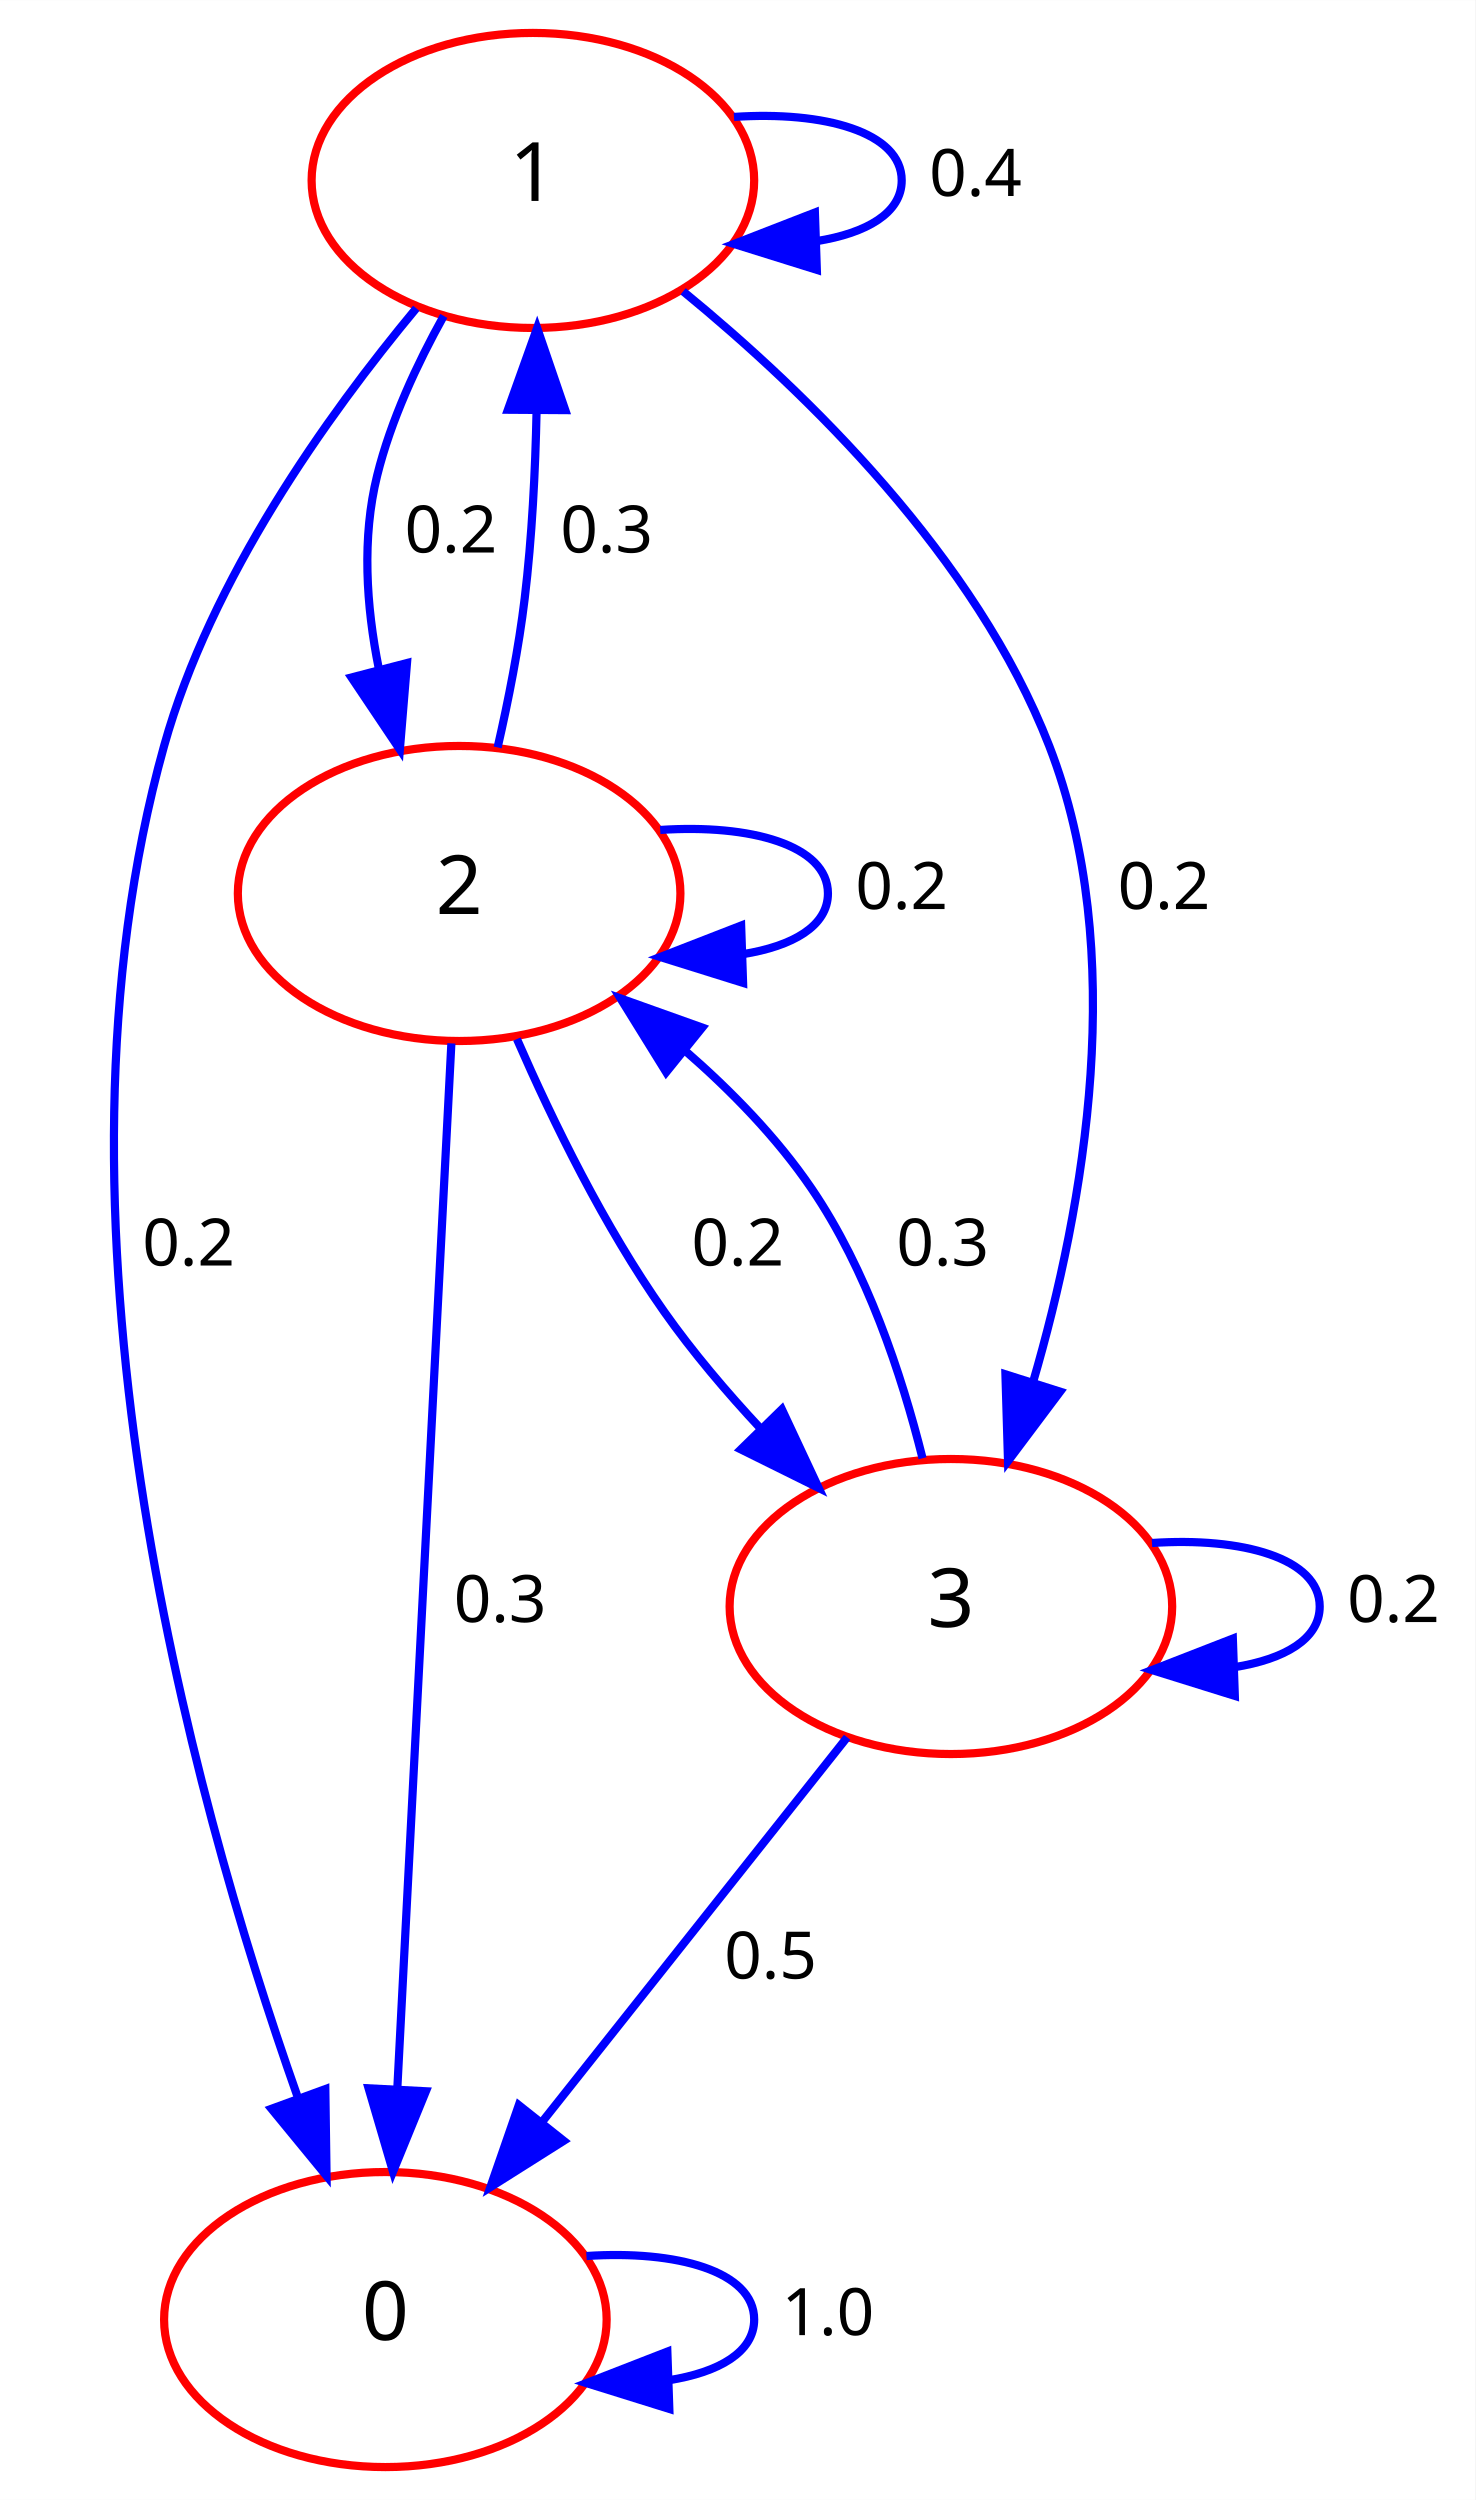
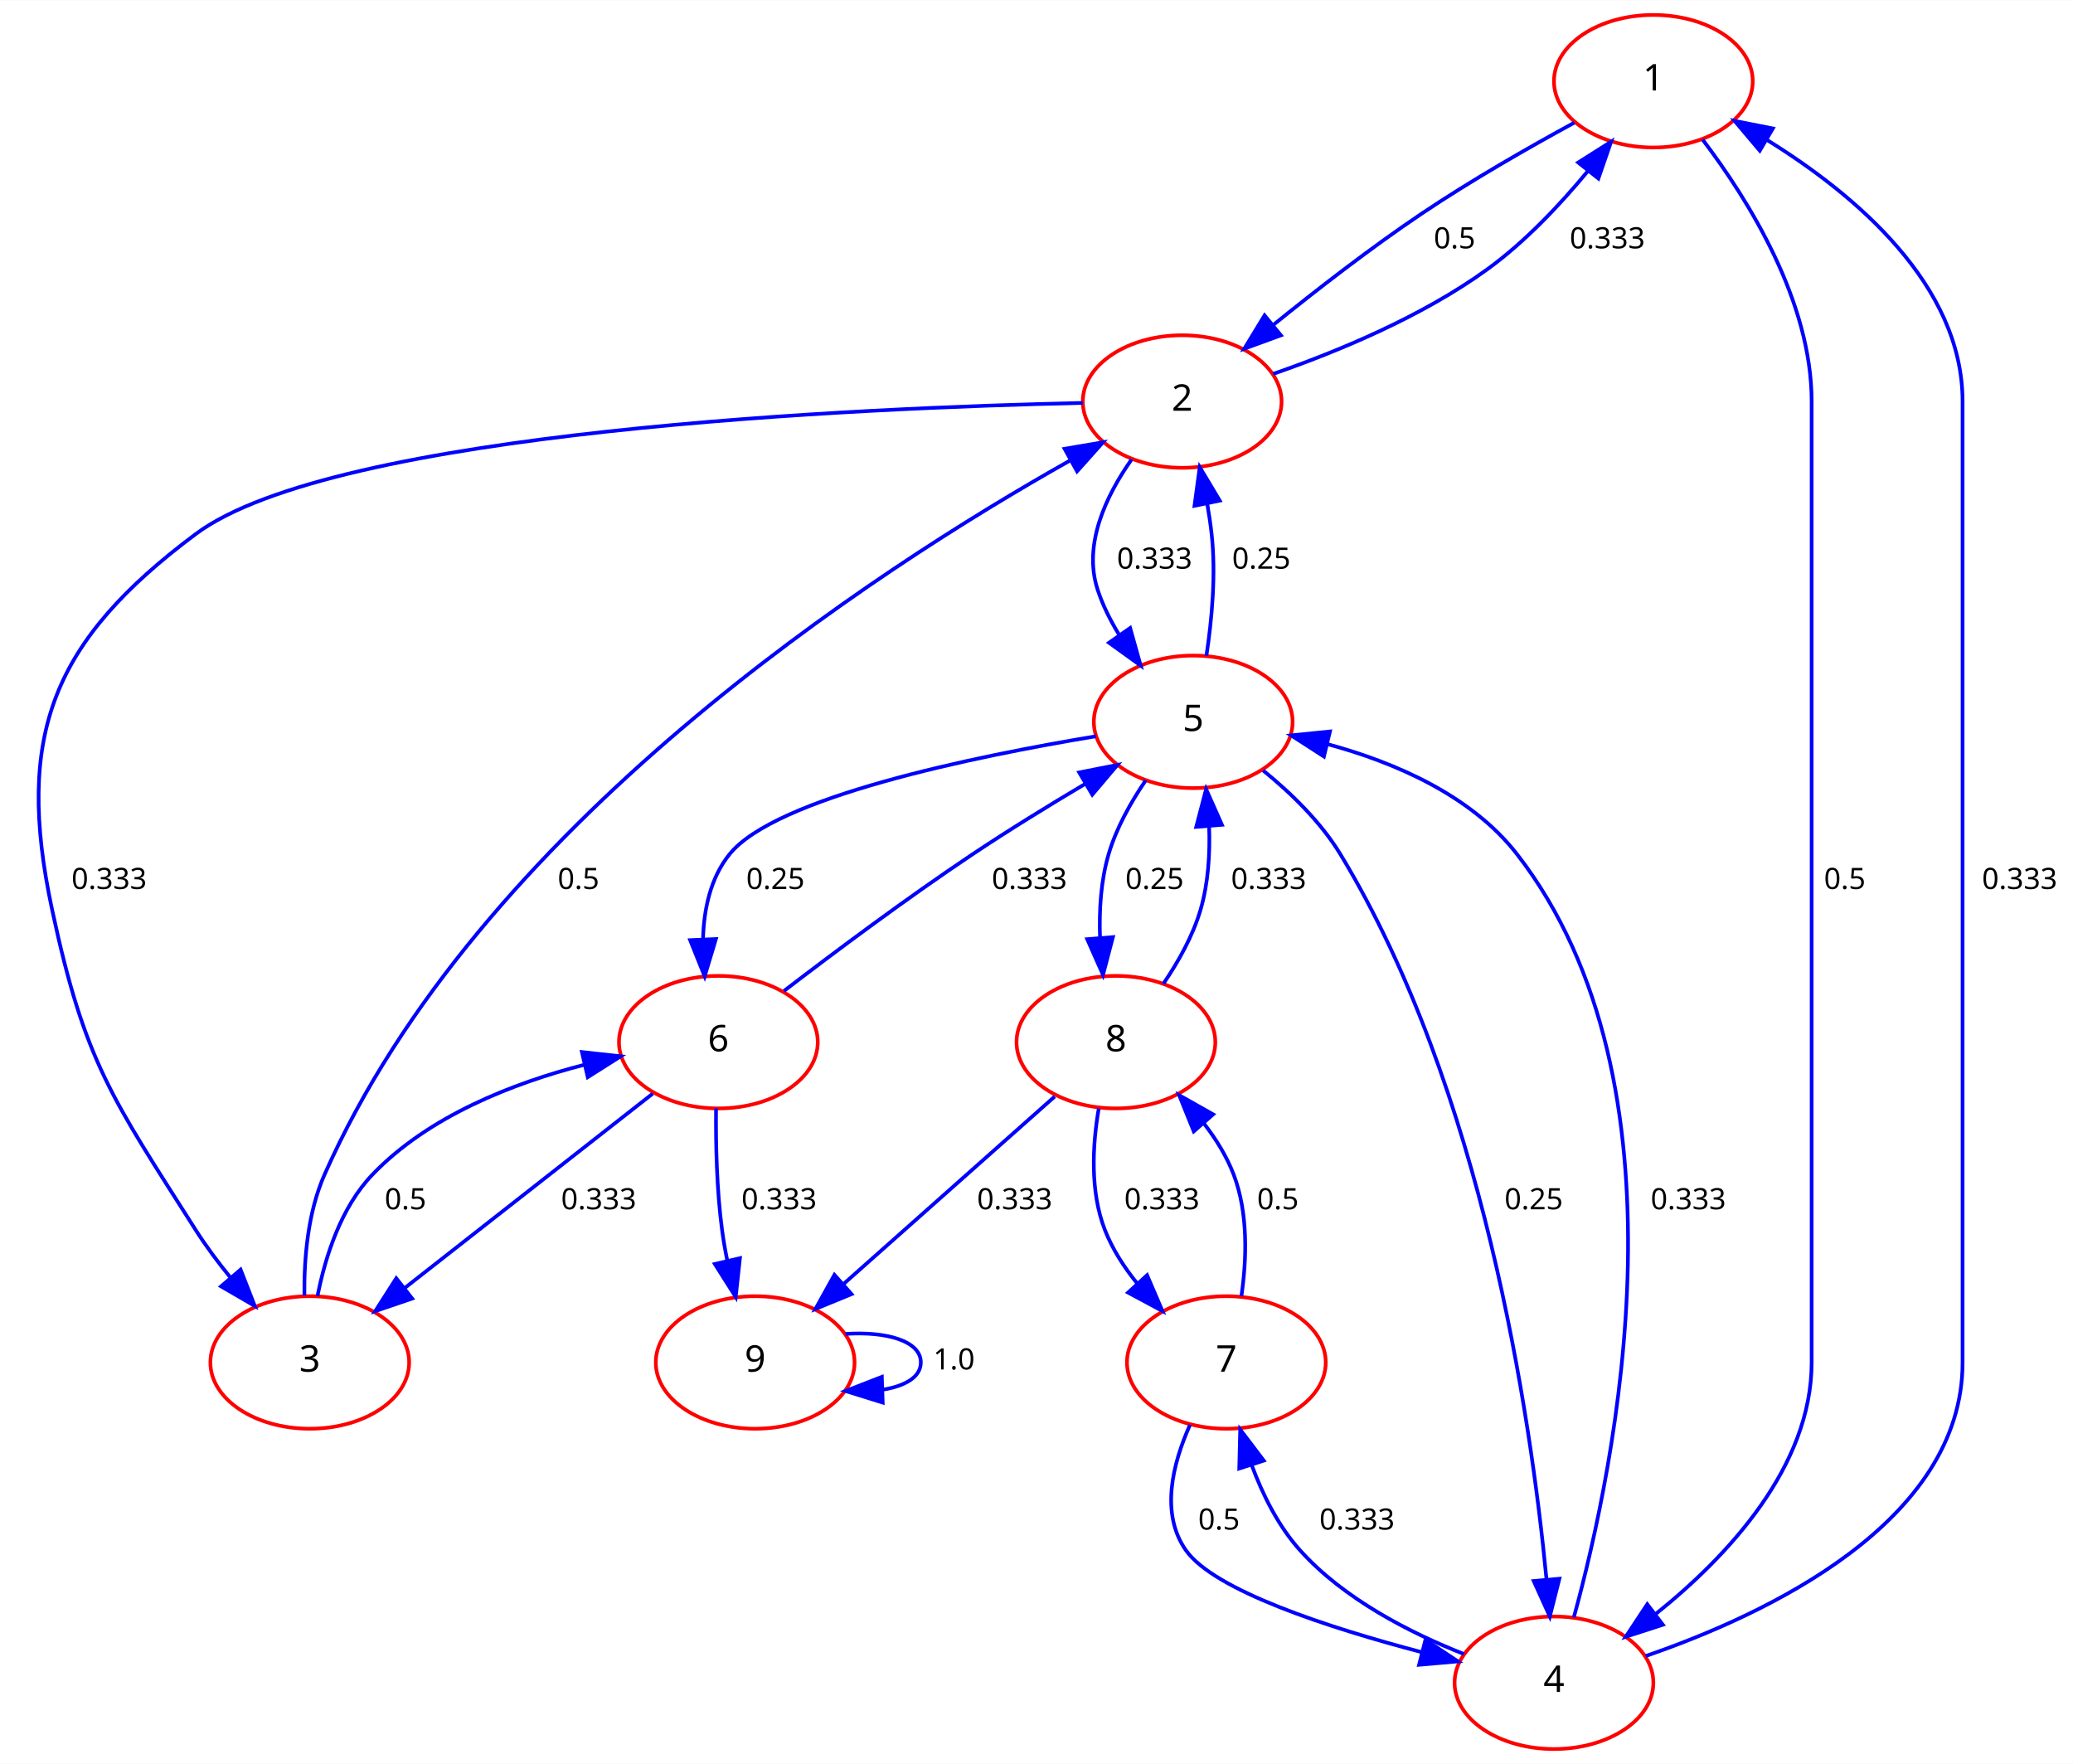
- <svg xmlns="http://www.w3.org/2000/svg" width="180pt" height="305pt" viewBox="0.00 0.00 180.02 305.00">
-   <g id="graph0" class="graph" transform="scale(1 1) rotate(0) translate(4 301)">
-     <polygon fill="#ffffff" stroke="transparent" points="-4,4 -4,-301 176.022,-301 176.022,4 -4,4" />
+ <svg xmlns="http://www.w3.org/2000/svg" width="563pt" height="479pt" viewBox="0.00 0.00 563.15 479.00">
+   <g id="graph0" class="graph" transform="scale(1 1) rotate(0) translate(4 475)">
+     <polygon fill="#ffffff" stroke="transparent" points="-4,4 -4,-475 559.152,-475 559.152,4 -4,4" />
    <g id="node1" class="node">
-       <ellipse fill="none" stroke="#ff0000" cx="43.02" cy="-18" rx="27" ry="18" />
-       <text text-anchor="middle" x="43.02" y="-15.5" font-family="Calibri" font-size="10.00" fill="#000000">0</text>
+       <ellipse fill="none" stroke="#ff0000" cx="445.151" cy="-453" rx="27" ry="18" />
+       <text text-anchor="middle" x="445.151" y="-450.5" font-family="Calibri" font-size="10.00" fill="#000000">1</text>
+     </g>
+     <g id="node2" class="node">
+       <ellipse fill="none" stroke="#ff0000" cx="317.151" cy="-366" rx="27" ry="18" />
+       <text text-anchor="middle" x="317.151" y="-363.5" font-family="Calibri" font-size="10.00" fill="#000000">2</text>
    </g>
    <g id="edge1" class="edge">
-       <path fill="none" stroke="#0000ff" d="M67.553,-25.752C78.528,-26.49 88.02,-23.906 88.02,-18 88.02,-14.032 83.735,-11.563 77.594,-10.594" />
-       <polygon fill="#0000ff" stroke="#0000ff" points="77.667,-7.095 67.553,-10.248 77.426,-14.09 77.667,-7.095" />
-       <text text-anchor="middle" x="97.02" y="-16.1" font-family="Calibri" font-size="8.00" fill="#000000">1.0</text>
+       <path fill="none" stroke="#0000ff" d="M423.682,-441.75C411.281,-435 395.531,-426 382.151,-417 368.322,-407.7 353.661,-396.33 341.762,-386.7" />
+       <polygon fill="#0000ff" stroke="#0000ff" points="343.973,-383.987 334.022,-380.35 339.533,-389.399 343.973,-383.987" />
+       <text text-anchor="middle" x="391.151" y="-407.6" font-family="Calibri" font-size="8.00" fill="#000000">0.5</text>
    </g>
-     <g id="node2" class="node">
-       <ellipse fill="none" stroke="#ff0000" cx="61.02" cy="-279" rx="27" ry="18" />
-       <text text-anchor="middle" x="61.02" y="-276.5" font-family="Calibri" font-size="10.00" fill="#000000">1</text>
+     <g id="node3" class="node">
+       <ellipse fill="none" stroke="#ff0000" cx="418.151" cy="-18" rx="27" ry="18" />
+       <text text-anchor="middle" x="418.151" y="-15.5" font-family="Calibri" font-size="10.00" fill="#000000">4</text>
    </g>
    <g id="edge2" class="edge">
-       <path fill="none" stroke="#0000ff" d="M46.792,-263.4C35.866,-250.26 21.715,-230.39 16.02,-210 0,-152.66 19.005,-82.901 32.284,-45.256" />
-       <polygon fill="#0000ff" stroke="#0000ff" points="35.694,-46.121 35.844,-35.527 29.12,-43.715 35.694,-46.121" />
-       <text text-anchor="middle" x="19.02" y="-146.6" font-family="Calibri" font-size="8.00" fill="#000000">0.2</text>
+       <path fill="none" stroke="#0000ff" d="M458.522,-437.16C471.142,-420.54 488.151,-393.13 488.151,-366 488.151,-366 488.151,-366 488.151,-105 488.151,-76.672 465.341,-52.337 445.772,-36.667" />
+       <polygon fill="#0000ff" stroke="#0000ff" points="447.731,-33.76 437.651,-30.495 443.495,-39.333 447.731,-33.76" />
+       <text text-anchor="middle" x="497.151" y="-233.6" font-family="Calibri" font-size="8.00" fill="#000000">0.5</text>
    </g>
    <g id="edge3" class="edge">
-       <path fill="none" stroke="#0000ff" d="M85.553,-286.75C96.528,-287.49 106.02,-284.91 106.02,-279 106.02,-275.03 101.735,-272.56 95.594,-271.59" />
-       <polygon fill="#0000ff" stroke="#0000ff" points="95.666,-268.091 85.553,-271.25 95.429,-275.087 95.666,-268.091" />
-       <text text-anchor="middle" x="115.022" y="-277.1" font-family="Calibri" font-size="8.00" fill="#000000">0.4</text>
+       <path fill="none" stroke="#0000ff" d="M341.872,-373.51C359.212,-379.52 382.361,-389.07 400.151,-402 410.241,-409.34 419.671,-419.3 427.262,-428.48" />
+       <polygon fill="#0000ff" stroke="#0000ff" points="424.73,-430.922 433.682,-436.59 430.219,-426.577 424.73,-430.922" />
+       <text text-anchor="middle" x="432.651" y="-407.6" font-family="Calibri" font-size="8.00" fill="#000000">0.333</text>
    </g>
-     <g id="node3" class="node">
-       <ellipse fill="none" stroke="#ff0000" cx="52.02" cy="-192" rx="27" ry="18" />
-       <text text-anchor="middle" x="52.02" y="-189.5" font-family="Calibri" font-size="10.00" fill="#000000">2</text>
+     <g id="node4" class="node">
+       <ellipse fill="none" stroke="#ff0000" cx="80.151" cy="-105" rx="27" ry="18" />
+       <text text-anchor="middle" x="80.151" y="-102.5" font-family="Calibri" font-size="10.00" fill="#000000">3</text>
    </g>
    <g id="edge4" class="edge">
-       <path fill="none" stroke="#0000ff" d="M50.144,-262.47C46.86,-256.57 43.685,-249.72 42.02,-243 40.141,-235.41 40.678,-227.12 42.212,-219.47" />
-       <polygon fill="#0000ff" stroke="#0000ff" points="45.659,-220.119 44.788,-209.56 38.885,-218.358 45.659,-220.119" />
-       <text text-anchor="middle" x="51.02" y="-233.6" font-family="Calibri" font-size="8.00" fill="#000000">0.2</text>
+       <path fill="none" stroke="#0000ff" d="M290.142,-365.63C229.892,-364.29 86.859,-358.16 49.151,-330 10.264,-300.96 0,-275.46 10.151,-228 19.014,-186.56 26.422,-176.76 49.151,-141 51.955,-136.59 55.27,-132.15 58.672,-127.98" />
+       <polygon fill="#0000ff" stroke="#0000ff" points="61.361,-130.221 65.21,-120.35 56.045,-125.667 61.361,-130.221" />
+       <text text-anchor="middle" x="25.651" y="-233.6" font-family="Calibri" font-size="8.00" fill="#000000">0.333</text>
    </g>
-     <g id="node4" class="node">
-       <ellipse fill="none" stroke="#ff0000" cx="112.022" cy="-105" rx="27" ry="18" />
-       <text text-anchor="middle" x="112.022" y="-102.5" font-family="Calibri" font-size="10.00" fill="#000000">3</text>
+     <g id="node5" class="node">
+       <ellipse fill="none" stroke="#ff0000" cx="320.151" cy="-279" rx="27" ry="18" />
+       <text text-anchor="middle" x="320.151" y="-276.5" font-family="Calibri" font-size="10.00" fill="#000000">5</text>
    </g>
    <g id="edge5" class="edge">
-       <path fill="none" stroke="#0000ff" d="M79.35,-265.47C94.566,-253 115.102,-232.99 124.022,-210 133.752,-184.9 128.382,-154.07 122.032,-132.33" />
-       <polygon fill="#0000ff" stroke="#0000ff" points="125.35,-131.215 118.992,-122.74 118.677,-133.33 125.35,-131.215" />
-       <text text-anchor="middle" x="138.022" y="-190.1" font-family="Calibri" font-size="8.00" fill="#000000">0.2</text>
+       <path fill="none" stroke="#0000ff" d="M303.411,-350.28C296.442,-340.38 290.202,-327.2 294.151,-315 295.512,-310.79 297.572,-306.66 299.942,-302.78" />
+       <polygon fill="#0000ff" stroke="#0000ff" points="303.015,-304.492 305.872,-294.29 297.276,-300.484 303.015,-304.492" />
+       <text text-anchor="middle" x="309.651" y="-320.6" font-family="Calibri" font-size="8.00" fill="#000000">0.333</text>
    </g>
    <g id="edge6" class="edge">
-       <path fill="none" stroke="#0000ff" d="M51.074,-173.71C49.503,-143.34 46.347,-82.323 44.486,-46.346" />
-       <polygon fill="#0000ff" stroke="#0000ff" points="47.965,-45.853 43.954,-36.047 40.974,-46.214 47.965,-45.853" />
-       <text text-anchor="middle" x="57.02" y="-103.1" font-family="Calibri" font-size="8.00" fill="#000000">0.3</text>
+       <path fill="none" stroke="#0000ff" d="M443.062,-25.265C475.791,-36.522 529.152,-61.54 529.152,-105 529.152,-366 529.152,-366 529.152,-366 529.152,-397.65 500.022,-422.19 476.072,-437.02" />
+       <polygon fill="#0000ff" stroke="#0000ff" points="474.063,-434.141 467.221,-442.23 477.615,-440.173 474.063,-434.141" />
+       <text text-anchor="middle" x="544.652" y="-233.6" font-family="Calibri" font-size="8.00" fill="#000000">0.333</text>
    </g>
    <g id="edge7" class="edge">
-       <path fill="none" stroke="#0000ff" d="M56.717,-209.82C58.036,-215.58 59.305,-222.02 60.02,-228 60.907,-235.41 61.319,-243.47 61.471,-250.95" />
-       <polygon fill="#0000ff" stroke="#0000ff" points="57.971,-251.024 61.538,-261 64.971,-250.977 57.971,-251.024" />
-       <text text-anchor="middle" x="70.02" y="-233.6" font-family="Calibri" font-size="8.00" fill="#000000">0.3</text>
+       <path fill="none" stroke="#0000ff" d="M423.551,-35.786C434.911,-77.097 456.442,-180.75 408.151,-243 395.692,-259.07 374.841,-268.01 356.572,-272.96" />
+       <polygon fill="#0000ff" stroke="#0000ff" points="355.657,-269.58 346.752,-275.32 357.293,-276.386 355.657,-269.58" />
+       <text text-anchor="middle" x="454.651" y="-146.6" font-family="Calibri" font-size="8.00" fill="#000000">0.333</text>
+     </g>
+     <g id="node6" class="node">
+       <ellipse fill="none" stroke="#ff0000" cx="329.151" cy="-105" rx="27" ry="18" />
+       <text text-anchor="middle" x="329.151" y="-102.5" font-family="Calibri" font-size="10.00" fill="#000000">7</text>
    </g>
    <g id="edge8" class="edge">
-       <path fill="none" stroke="#0000ff" d="M76.553,-199.75C87.528,-200.49 97.02,-197.91 97.02,-192 97.02,-188.03 92.735,-185.56 86.594,-184.59" />
-       <polygon fill="#0000ff" stroke="#0000ff" points="86.666,-181.09 76.553,-184.25 86.429,-188.087 86.666,-181.09" />
-       <text text-anchor="middle" x="106.02" y="-190.1" font-family="Calibri" font-size="8.00" fill="#000000">0.2</text>
+       <path fill="none" stroke="#0000ff" d="M393.651,-25.817C379.041,-31.575 361.072,-40.731 349.151,-54 343.281,-60.539 339.041,-69.004 336.022,-77.152" />
+       <polygon fill="#0000ff" stroke="#0000ff" points="332.654,-76.19 332.911,-86.782 339.315,-78.342 332.654,-76.19" />
+       <text text-anchor="middle" x="364.651" y="-59.6" font-family="Calibri" font-size="8.00" fill="#000000">0.333</text>
    </g>
    <g id="edge9" class="edge">
-       <path fill="none" stroke="#0000ff" d="M59.07,-174.24C63.503,-164.07 69.753,-151.32 77.02,-141 80.493,-136.07 84.645,-131.17 88.855,-126.66" />
-       <polygon fill="#0000ff" stroke="#0000ff" points="91.397,-129.066 95.887,-119.47 86.392,-124.172 91.397,-129.066" />
-       <text text-anchor="middle" x="86.02" y="-146.6" font-family="Calibri" font-size="8.00" fill="#000000">0.2</text>
+       <path fill="none" stroke="#0000ff" d="M78.692,-123.18C78.579,-133.25 79.618,-145.77 84.151,-156 125.981,-250.41 233.672,-320.17 286.712,-350" />
+       <polygon fill="#0000ff" stroke="#0000ff" points="285.206,-353.167 295.651,-354.94 288.592,-347.04 285.206,-353.167" />
+       <text text-anchor="middle" x="153.151" y="-233.6" font-family="Calibri" font-size="8.00" fill="#000000">0.5</text>
+     </g>
+     <g id="node7" class="node">
+       <ellipse fill="none" stroke="#ff0000" cx="191.151" cy="-192" rx="27" ry="18" />
+       <text text-anchor="middle" x="191.151" y="-189.5" font-family="Calibri" font-size="10.00" fill="#000000">6</text>
    </g>
    <g id="edge10" class="edge">
-       <path fill="none" stroke="#0000ff" d="M99.364,-89.043C88.926,-75.881 73.954,-57.004 62.067,-42.016" />
-       <polygon fill="#0000ff" stroke="#0000ff" points="64.785,-39.811 55.829,-34.151 59.301,-44.161 64.785,-39.811" />
-       <text text-anchor="middle" x="90.02" y="-59.6" font-family="Calibri" font-size="8.00" fill="#000000">0.5</text>
+       <path fill="none" stroke="#0000ff" d="M82.257,-123.04C84.379,-133.82 88.633,-147.1 97.151,-156 112.382,-171.91 135.392,-180.88 154.841,-185.89" />
+       <polygon fill="#0000ff" stroke="#0000ff" points="154.089,-189.308 164.621,-188.16 155.672,-182.49 154.089,-189.308" />
+       <text text-anchor="middle" x="106.151" y="-146.6" font-family="Calibri" font-size="8.00" fill="#000000">0.5</text>
    </g>
    <g id="edge11" class="edge">
-       <path fill="none" stroke="#0000ff" d="M108.563,-123.09C105.993,-133.38 101.743,-146.13 95.02,-156 90.801,-162.2 85.23,-167.92 79.501,-172.9" />
-       <polygon fill="#0000ff" stroke="#0000ff" points="77.283,-170.192 71.705,-179.2 81.683,-175.637 77.283,-170.192" />
-       <text text-anchor="middle" x="111.022" y="-146.6" font-family="Calibri" font-size="8.00" fill="#000000">0.3</text>
+       <path fill="none" stroke="#0000ff" d="M323.731,-296.95C325.221,-306.73 326.351,-319.03 325.151,-330 324.851,-332.71 324.432,-335.52 323.942,-338.31" />
+       <polygon fill="#0000ff" stroke="#0000ff" points="320.498,-337.681 321.921,-348.18 327.356,-339.085 320.498,-337.681" />
+       <text text-anchor="middle" x="338.651" y="-320.6" font-family="Calibri" font-size="8.00" fill="#000000">0.25</text>
    </g>
    <g id="edge12" class="edge">
-       <path fill="none" stroke="#0000ff" d="M136.552,-112.75C147.532,-113.49 157.022,-110.91 157.022,-105 157.022,-101.03 152.732,-98.563 146.592,-97.594" />
-       <polygon fill="#0000ff" stroke="#0000ff" points="146.666,-94.095 136.552,-97.248 146.425,-101.09 146.666,-94.095" />
-       <text text-anchor="middle" x="166.022" y="-103.1" font-family="Calibri" font-size="8.00" fill="#000000">0.2</text>
+       <path fill="none" stroke="#0000ff" d="M339.142,-265.8C346.692,-259.67 354.822,-251.79 360.151,-243 398.702,-179.43 411.812,-90.773 416.122,-46.1" />
+       <polygon fill="#0000ff" stroke="#0000ff" points="419.621,-46.257 417.022,-35.986 412.649,-45.636 419.621,-46.257" />
+       <text text-anchor="middle" x="412.651" y="-146.6" font-family="Calibri" font-size="8.00" fill="#000000">0.25</text>
+     </g>
+     <g id="edge13" class="edge">
+       <path fill="none" stroke="#0000ff" d="M293.741,-275.09C260.601,-269.59 206.561,-258.49 194.151,-243 189.001,-236.58 187.191,-228.11 186.982,-219.92" />
+       <polygon fill="#0000ff" stroke="#0000ff" points="190.481,-220.017 187.431,-209.87 183.488,-219.703 190.481,-220.017" />
+       <text text-anchor="middle" x="206.651" y="-233.6" font-family="Calibri" font-size="8.00" fill="#000000">0.25</text>
+     </g>
+     <g id="node8" class="node">
+       <ellipse fill="none" stroke="#ff0000" cx="299.151" cy="-192" rx="27" ry="18" />
+       <text text-anchor="middle" x="299.151" y="-189.5" font-family="Calibri" font-size="10.00" fill="#000000">8</text>
+     </g>
+     <g id="edge14" class="edge">
+       <path fill="none" stroke="#0000ff" d="M307.252,-263.12C303.192,-257.17 299.231,-250.12 297.151,-243 295.062,-235.83 294.562,-227.86 294.832,-220.38" />
+       <polygon fill="#0000ff" stroke="#0000ff" points="298.331,-220.528 295.642,-210.28 291.353,-219.968 298.331,-220.528" />
+       <text text-anchor="middle" x="309.651" y="-233.6" font-family="Calibri" font-size="8.00" fill="#000000">0.25</text>
+     </g>
+     <g id="edge15" class="edge">
+       <path fill="none" stroke="#0000ff" d="M319.281,-88.057C314.512,-77.438 311.171,-63.93 318.151,-54 325.832,-43.072 356.812,-32.99 382.281,-26.292" />
+       <polygon fill="#0000ff" stroke="#0000ff" points="383.23,-29.662 392.062,-23.81 381.508,-22.878 383.23,-29.662" />
+       <text text-anchor="middle" x="327.151" y="-59.6" font-family="Calibri" font-size="8.00" fill="#000000">0.5</text>
+     </g>
+     <g id="edge16" class="edge">
+       <path fill="none" stroke="#0000ff" d="M333.241,-123.02C334.692,-133.05 335.122,-145.56 331.151,-156 329.272,-160.95 326.351,-165.66 323.041,-169.94" />
+       <polygon fill="#0000ff" stroke="#0000ff" points="320.294,-167.764 316.332,-177.59 325.557,-172.38 320.294,-167.764" />
+       <text text-anchor="middle" x="343.151" y="-146.6" font-family="Calibri" font-size="8.00" fill="#000000">0.5</text>
+     </g>
+     <g id="edge17" class="edge">
+       <path fill="none" stroke="#0000ff" d="M173.321,-178.02C155.112,-163.75 126.671,-141.46 105.996,-125.26" />
+       <polygon fill="#0000ff" stroke="#0000ff" points="107.968,-122.359 97.941,-118.94 103.647,-127.867 107.968,-122.359" />
+       <text text-anchor="middle" x="158.651" y="-146.6" font-family="Calibri" font-size="8.00" fill="#000000">0.333</text>
+     </g>
+     <g id="edge18" class="edge">
+       <path fill="none" stroke="#0000ff" d="M208.971,-205.91C222.712,-216.44 242.311,-231.09 260.151,-243 269.971,-249.56 280.991,-256.33 290.882,-262.2" />
+       <polygon fill="#0000ff" stroke="#0000ff" points="289.177,-265.258 299.572,-267.31 292.726,-259.224 289.177,-265.258" />
+       <text text-anchor="middle" x="275.651" y="-233.6" font-family="Calibri" font-size="8.00" fill="#000000">0.333</text>
+     </g>
+     <g id="node9" class="node">
+       <ellipse fill="none" stroke="#ff0000" cx="201.151" cy="-105" rx="27" ry="18" />
+       <text text-anchor="middle" x="201.151" y="-102.5" font-family="Calibri" font-size="10.00" fill="#000000">9</text>
+     </g>
+     <g id="edge19" class="edge">
+       <path fill="none" stroke="#0000ff" d="M190.522,-173.99C190.422,-164.19 190.702,-151.89 192.151,-141 192.512,-138.28 193.001,-135.47 193.571,-132.67" />
+       <polygon fill="#0000ff" stroke="#0000ff" points="197.013,-133.322 195.862,-122.79 190.194,-131.741 197.013,-133.322" />
+       <text text-anchor="middle" x="207.651" y="-146.6" font-family="Calibri" font-size="8.00" fill="#000000">0.333</text>
+     </g>
+     <g id="edge20" class="edge">
+       <path fill="none" stroke="#0000ff" d="M312.051,-207.88C316.111,-213.83 320.072,-220.88 322.151,-228 324.241,-235.17 324.741,-243.14 324.471,-250.62" />
+       <polygon fill="#0000ff" stroke="#0000ff" points="320.972,-250.47 323.651,-260.72 327.949,-251.036 320.972,-250.47" />
+       <text text-anchor="middle" x="340.651" y="-233.6" font-family="Calibri" font-size="8.00" fill="#000000">0.333</text>
+     </g>
+     <g id="edge21" class="edge">
+       <path fill="none" stroke="#0000ff" d="M294.481,-173.96C292.762,-163.93 292.101,-151.42 296.151,-141 298.192,-135.77 301.382,-130.83 304.991,-126.39" />
+       <polygon fill="#0000ff" stroke="#0000ff" points="307.615,-128.707 311.791,-118.97 302.455,-123.978 307.615,-128.707" />
+       <text text-anchor="middle" x="311.651" y="-146.6" font-family="Calibri" font-size="8.00" fill="#000000">0.333</text>
+     </g>
+     <g id="edge22" class="edge">
+       <path fill="none" stroke="#0000ff" d="M282.531,-177.24C266.801,-163.28 243.031,-142.18 225.232,-126.38" />
+       <polygon fill="#0000ff" stroke="#0000ff" points="227.332,-123.565 217.531,-119.54 222.683,-128.798 227.332,-123.565" />
+       <text text-anchor="middle" x="271.651" y="-146.6" font-family="Calibri" font-size="8.00" fill="#000000">0.333</text>
+     </g>
+     <g id="edge23" class="edge">
+       <path fill="none" stroke="#0000ff" d="M225.681,-112.75C236.661,-113.49 246.151,-110.91 246.151,-105 246.151,-101.03 241.862,-98.563 235.721,-97.594" />
+       <polygon fill="#0000ff" stroke="#0000ff" points="235.796,-94.095 225.681,-97.248 235.555,-101.09 235.796,-94.095" />
+       <text text-anchor="middle" x="255.151" y="-103.1" font-family="Calibri" font-size="8.00" fill="#000000">1.0</text>
    </g>
  </g>
</svg>
